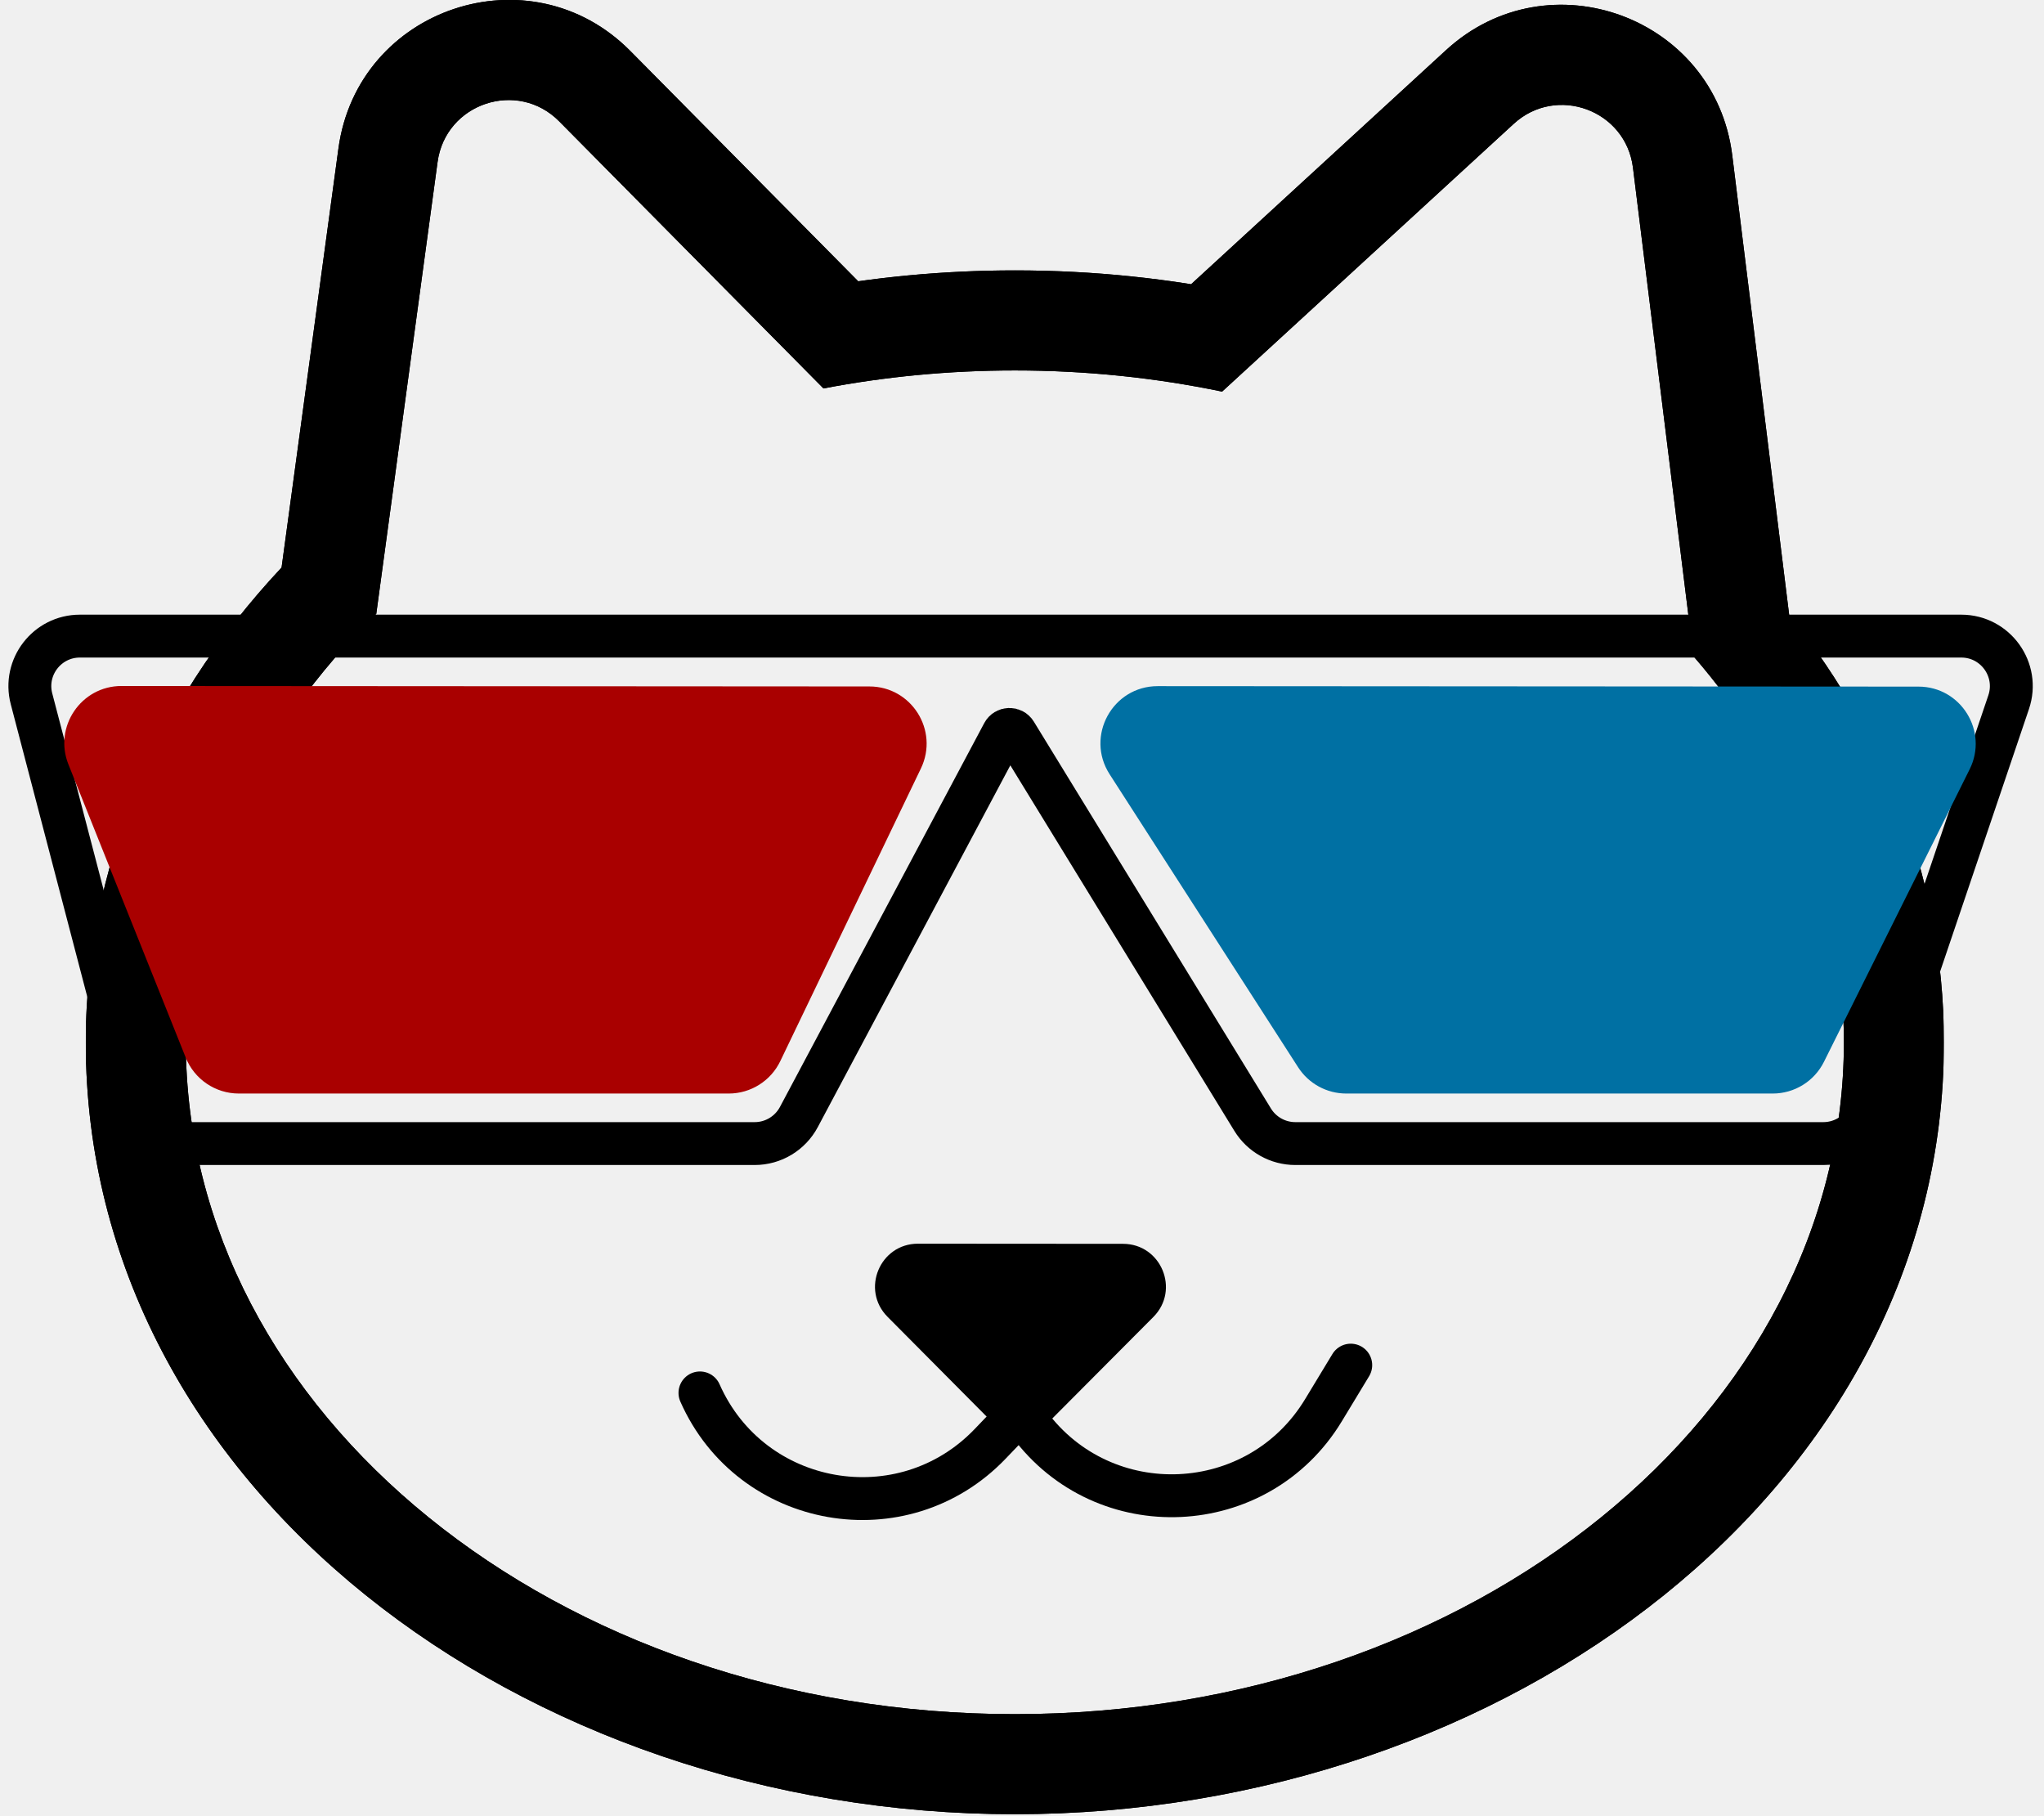
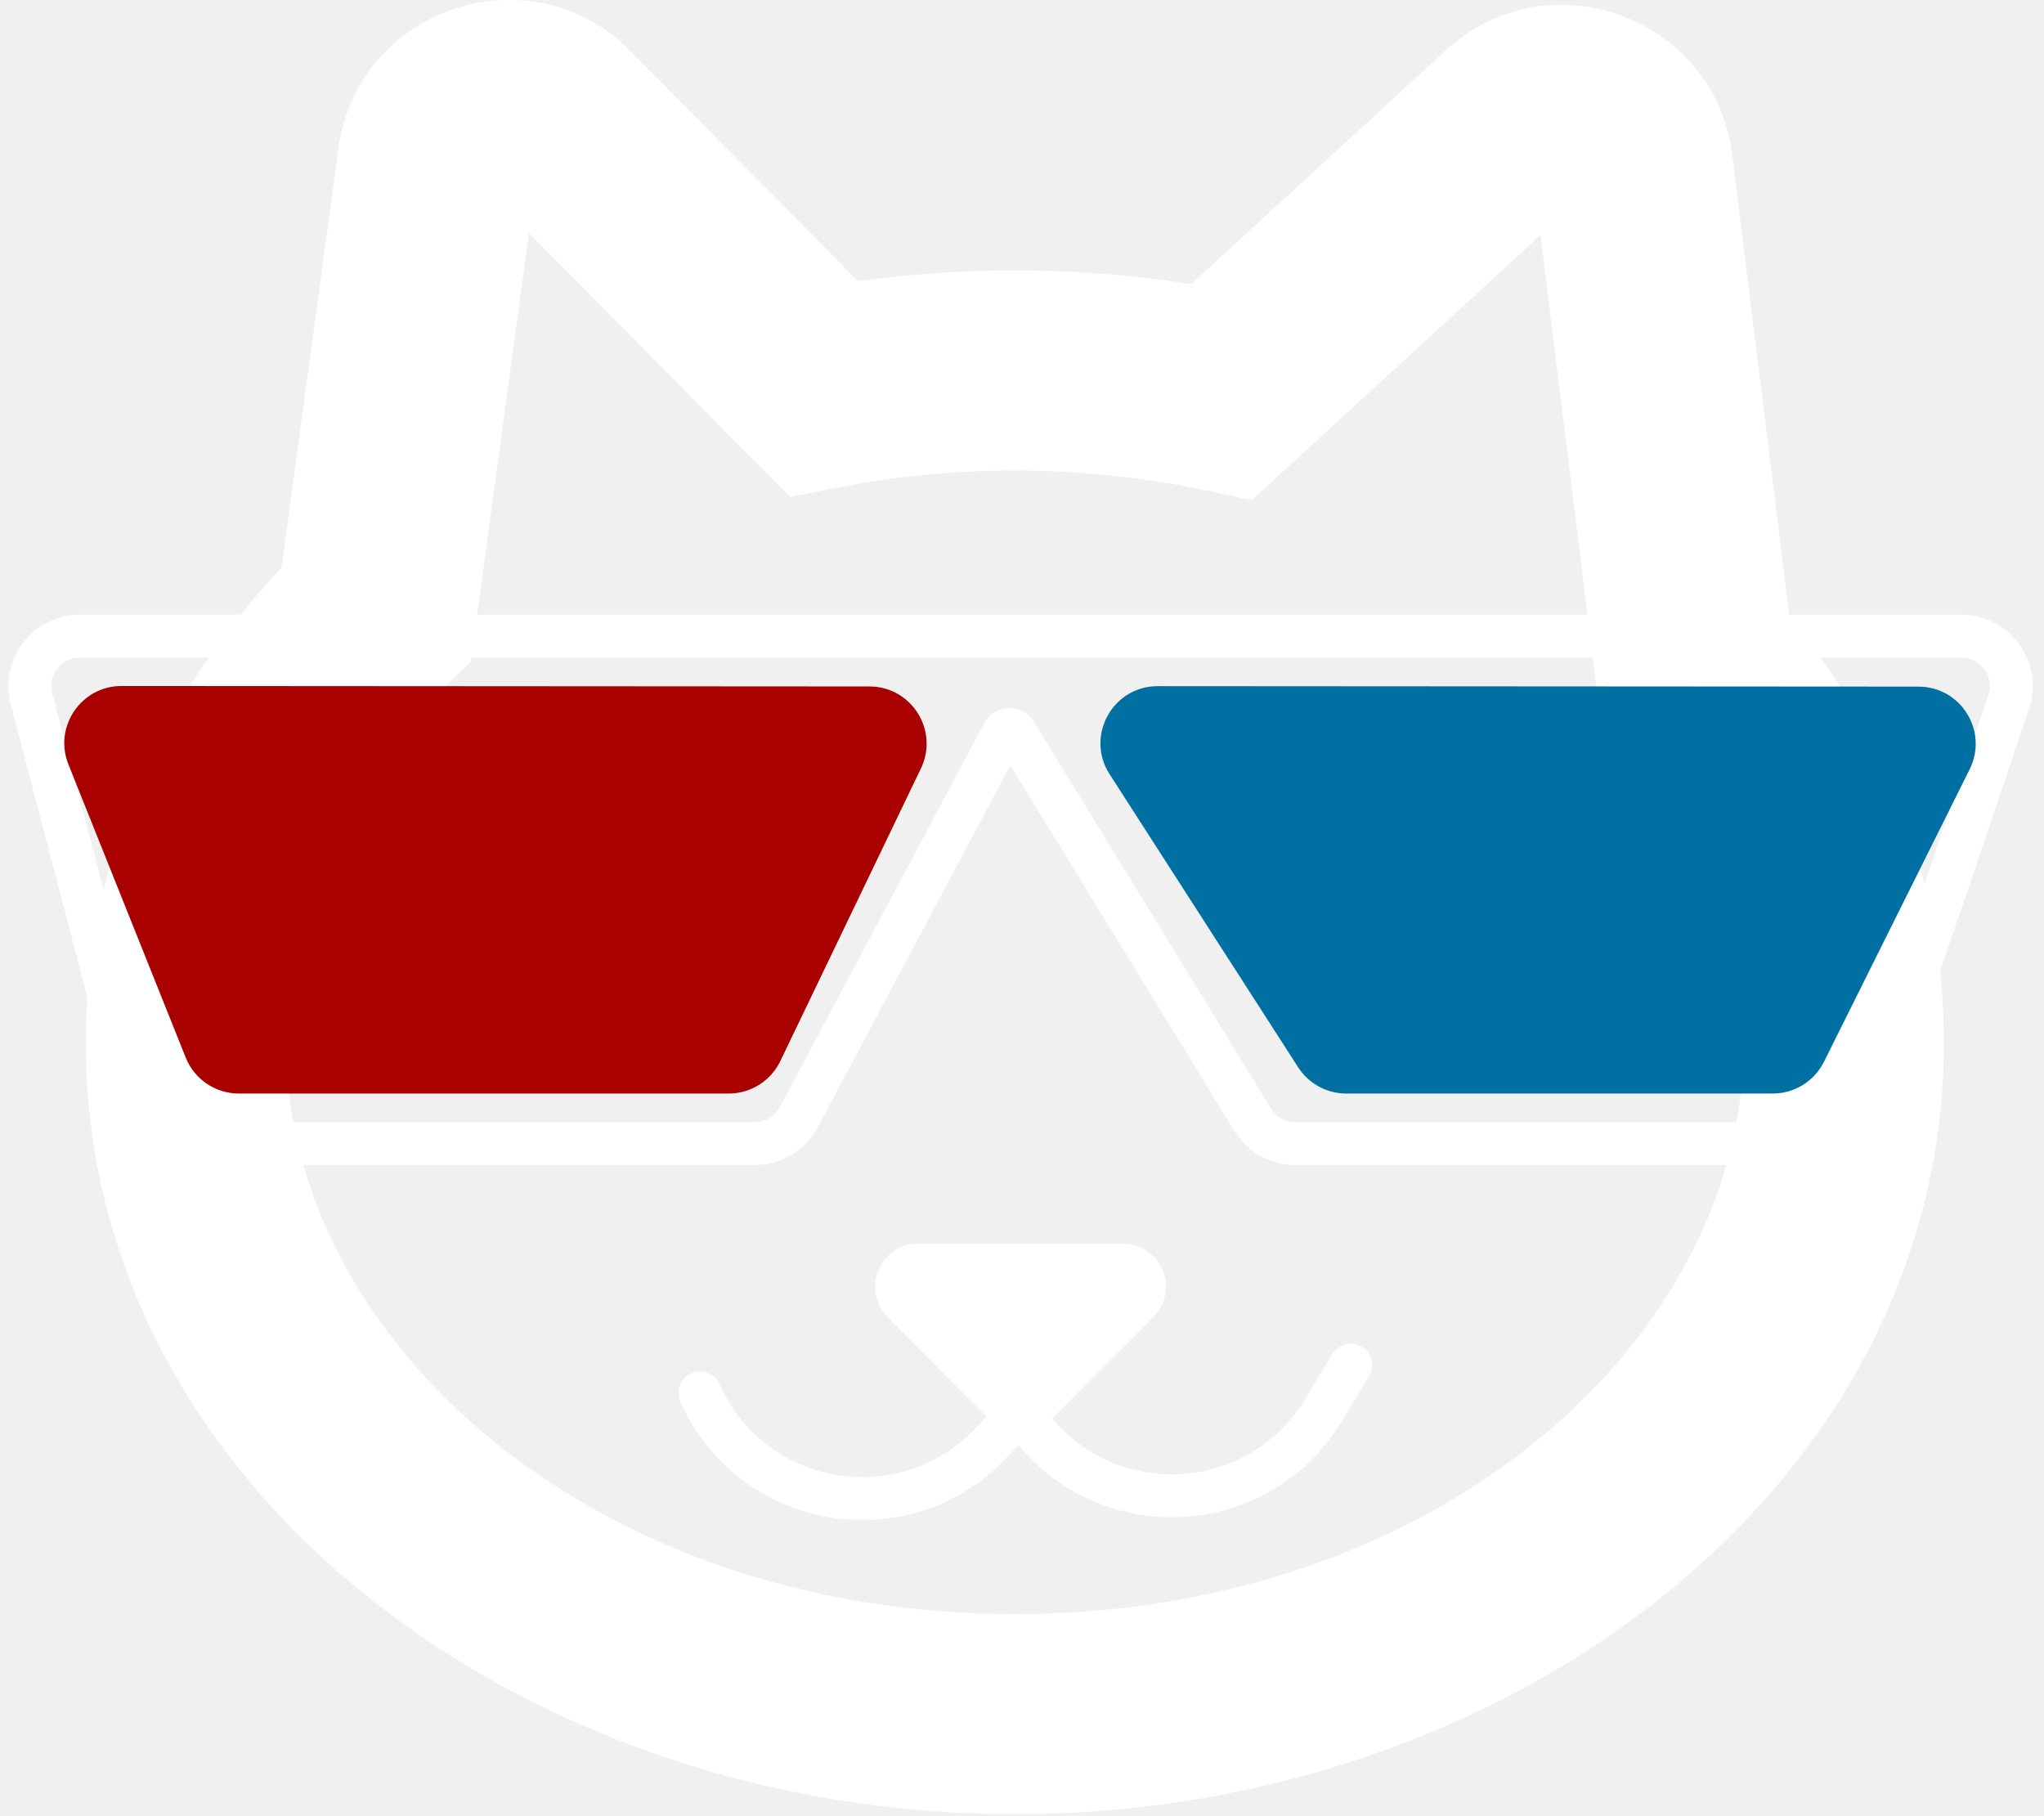
<svg xmlns="http://www.w3.org/2000/svg" width="143" height="127" viewBox="0 0 143 127" fill="none">
-   <mask id="path-1-outside-1_1_33" maskUnits="userSpaceOnUse" x="6" y="-1" width="130" height="128" fill="black">
+   <mask id="path-1-outside-1_1_33" maskUnits="userSpaceOnUse" x="6" y="-1" width="130" height="128" fill="#fffffff">
    <rect fill="white" x="6" y="-1" width="130" height="128" />
    <path fill-rule="evenodd" clip-rule="evenodd" d="M30.613 11.334C31.17 7.223 36.203 5.54 39.121 8.489L57.611 27.174C61.909 26.351 66.392 25.916 71 25.916C76.007 25.916 80.865 26.43 85.499 27.396L105.9 8.664C108.894 5.914 113.744 7.697 114.244 11.732L118.477 45.911C125.107 53.552 129 62.865 129 72.916C129 98.873 103.033 119.916 71 119.916C38.968 119.916 13 98.873 13 72.916C13 61.523 18.003 51.076 26.325 42.941L30.613 11.334Z" />
  </mask>
-   <path d="M39.121 8.489L44.097 3.565L44.097 3.565L39.121 8.489ZM30.613 11.334L37.549 12.275L37.549 12.275L30.613 11.334ZM57.611 27.174L52.636 32.098L55.262 34.751L58.928 34.049L57.611 27.174ZM85.499 27.396L84.07 34.249L87.587 34.982L90.234 32.552L85.499 27.396ZM105.9 8.664L110.634 13.819L110.634 13.819L105.9 8.664ZM114.244 11.732L107.297 12.592L107.297 12.592L114.244 11.732ZM118.477 45.911L111.53 46.772L111.792 48.888L113.19 50.499L118.477 45.911ZM26.325 42.941L31.218 47.946L32.938 46.265L33.261 43.882L26.325 42.941ZM44.097 3.565C37.093 -3.512 25.014 0.526 23.676 10.393L37.549 12.275C37.326 13.919 35.313 14.592 34.145 13.412L44.097 3.565ZM62.587 22.25L44.097 3.565L34.145 13.412L52.636 32.098L62.587 22.25ZM71 18.916C65.951 18.916 61.028 19.393 56.295 20.299L58.928 34.049C62.791 33.31 66.833 32.916 71 32.916V18.916ZM86.928 20.544C81.823 19.479 76.486 18.916 71 18.916V32.916C75.528 32.916 79.907 33.381 84.07 34.249L86.928 20.544ZM90.234 32.552L110.634 13.819L101.165 3.507L80.765 22.24L90.234 32.552ZM110.634 13.819C109.437 14.919 107.497 14.206 107.297 12.592L121.191 10.871C119.991 1.189 108.352 -3.092 101.165 3.507L110.634 13.819ZM107.297 12.592L111.53 46.772L125.424 45.051L121.191 10.871L107.297 12.592ZM136 72.916C136 60.981 131.361 50.079 123.764 41.324L113.19 50.499C118.853 57.025 122 64.75 122 72.916H136ZM71 126.916C105.451 126.916 136 104.043 136 72.916H122C122 93.704 100.614 112.916 71 112.916V126.916ZM6 72.916C6 104.043 36.549 126.916 71 126.916V112.916C41.386 112.916 20 93.704 20 72.916H6ZM21.431 37.935C11.966 47.188 6 59.371 6 72.916H20C20 63.674 24.039 54.965 31.218 47.946L21.431 37.935ZM23.676 10.393L19.388 42L33.261 43.882L37.549 12.275L23.676 10.393Z" fill="black" mask="url(#path-1-outside-1_1_33)" />
-   <mask id="path-3-outside-2_1_33" maskUnits="userSpaceOnUse" x="6" y="-1" width="130" height="128" fill="black">
-     <rect fill="white" x="6" y="-1" width="130" height="128" />
+   <path d="M39.121 8.489L44.097 3.565L44.097 3.565L39.121 8.489ZM30.613 11.334L37.549 12.275L37.549 12.275L30.613 11.334ZM57.611 27.174L52.636 32.098L55.262 34.751L58.928 34.049L57.611 27.174ZM85.499 27.396L84.07 34.249L87.587 34.982L90.234 32.552L85.499 27.396ZM105.9 8.664L110.634 13.819L110.634 13.819L105.9 8.664ZM114.244 11.732L107.297 12.592L107.297 12.592L114.244 11.732ZM118.477 45.911L111.53 46.772L111.792 48.888L113.19 50.499L118.477 45.911ZM26.325 42.941L31.218 47.946L32.938 46.265L33.261 43.882L26.325 42.941ZM44.097 3.565C37.093 -3.512 25.014 0.526 23.676 10.393L37.549 12.275C37.326 13.919 35.313 14.592 34.145 13.412L44.097 3.565ZM62.587 22.25L44.097 3.565L34.145 13.412L52.636 32.098L62.587 22.25ZM71 18.916C65.951 18.916 61.028 19.393 56.295 20.299L58.928 34.049C62.791 33.31 66.833 32.916 71 32.916V18.916ZM86.928 20.544C81.823 19.479 76.486 18.916 71 18.916V32.916C75.528 32.916 79.907 33.381 84.07 34.249L86.928 20.544ZM90.234 32.552L110.634 13.819L101.165 3.507L80.765 22.24L90.234 32.552ZM110.634 13.819C109.437 14.919 107.497 14.206 107.297 12.592L121.191 10.871C119.991 1.189 108.352 -3.092 101.165 3.507L110.634 13.819ZM107.297 12.592L111.53 46.772L125.424 45.051L121.191 10.871L107.297 12.592ZM136 72.916C136 60.981 131.361 50.079 123.764 41.324L113.19 50.499C118.853 57.025 122 64.75 122 72.916H136ZM71 126.916C105.451 126.916 136 104.043 136 72.916H122C122 93.704 100.614 112.916 71 112.916V126.916ZM6 72.916C6 104.043 36.549 126.916 71 126.916V112.916C41.386 112.916 20 93.704 20 72.916H6ZM21.431 37.935C11.966 47.188 6 59.371 6 72.916H20C20 63.674 24.039 54.965 31.218 47.946L21.431 37.935ZM23.676 10.393L19.388 42L33.261 43.882L37.549 12.275L23.676 10.393Z" fill="white" mask="url(#path-1-outside-1_1_33)" />
+   <mask id="path-3-outside-2_1_33" maskUnits="userSpaceOnUse" x="6" y="-1" width="130" height="128" fill="#fffffff">
+     <rect fill="#fffffff" x="6" y="-1" width="130" height="128" />
    <path fill-rule="evenodd" clip-rule="evenodd" d="M30.613 11.334C31.17 7.223 36.203 5.54 39.121 8.489L57.611 27.174C61.909 26.351 66.392 25.916 71 25.916C76.007 25.916 80.865 26.43 85.499 27.396L105.9 8.664C108.894 5.914 113.744 7.697 114.244 11.732L118.477 45.911C125.107 53.552 129 62.865 129 72.916C129 98.873 103.033 119.916 71 119.916C38.968 119.916 13 98.873 13 72.916C13 61.523 18.003 51.076 26.325 42.941L30.613 11.334Z" />
  </mask>
-   <path d="M39.121 8.489L44.097 3.565L44.097 3.565L39.121 8.489ZM30.613 11.334L37.549 12.275L37.549 12.275L30.613 11.334ZM57.611 27.174L52.636 32.098L55.262 34.751L58.928 34.049L57.611 27.174ZM85.499 27.396L84.07 34.249L87.587 34.982L90.234 32.552L85.499 27.396ZM105.9 8.664L110.634 13.819L110.634 13.819L105.9 8.664ZM114.244 11.732L107.297 12.592L107.297 12.592L114.244 11.732ZM118.477 45.911L111.53 46.772L111.792 48.888L113.19 50.499L118.477 45.911ZM26.325 42.941L31.218 47.946L32.938 46.265L33.261 43.882L26.325 42.941ZM44.097 3.565C37.093 -3.512 25.014 0.526 23.676 10.393L37.549 12.275C37.326 13.919 35.313 14.592 34.145 13.412L44.097 3.565ZM62.587 22.25L44.097 3.565L34.145 13.412L52.636 32.098L62.587 22.25ZM71 18.916C65.951 18.916 61.028 19.393 56.295 20.299L58.928 34.049C62.791 33.31 66.833 32.916 71 32.916V18.916ZM86.928 20.544C81.823 19.479 76.486 18.916 71 18.916V32.916C75.528 32.916 79.907 33.381 84.07 34.249L86.928 20.544ZM90.234 32.552L110.634 13.819L101.165 3.507L80.765 22.24L90.234 32.552ZM110.634 13.819C109.437 14.919 107.497 14.206 107.297 12.592L121.191 10.871C119.991 1.189 108.352 -3.092 101.165 3.507L110.634 13.819ZM107.297 12.592L111.53 46.772L125.424 45.051L121.191 10.871L107.297 12.592ZM136 72.916C136 60.981 131.361 50.079 123.764 41.324L113.19 50.499C118.853 57.025 122 64.75 122 72.916H136ZM71 126.916C105.451 126.916 136 104.043 136 72.916H122C122 93.704 100.614 112.916 71 112.916V126.916ZM6 72.916C6 104.043 36.549 126.916 71 126.916V112.916C41.386 112.916 20 93.704 20 72.916H6ZM21.431 37.935C11.966 47.188 6 59.371 6 72.916H20C20 63.674 24.039 54.965 31.218 47.946L21.431 37.935ZM23.676 10.393L19.388 42L33.261 43.882L37.549 12.275L23.676 10.393Z" fill="black" mask="url(#path-3-outside-2_1_33)" />
-   <path d="M137.212 44.5H5.59C3.298 44.5 1.624 46.667 2.204 48.886L9.658 77.386C10.061 78.926 11.452 80 13.044 80H52.799C54.093 80 55.281 79.286 55.889 78.144L70.181 51.292C70.363 50.951 70.847 50.936 71.049 51.266L87.636 78.329C88.272 79.367 89.402 80 90.62 80H127.565C129.066 80 130.4 79.043 130.881 77.622L140.527 49.122C141.295 46.853 139.607 44.5 137.212 44.5Z" stroke="black" stroke-width="3" />
+   <path d="M39.121 8.489L44.097 3.565L44.097 3.565L39.121 8.489ZM30.613 11.334L37.549 12.275L37.549 12.275L30.613 11.334ZM57.611 27.174L52.636 32.098L55.262 34.751L58.928 34.049L57.611 27.174ZM85.499 27.396L84.07 34.249L87.587 34.982L90.234 32.552L85.499 27.396ZM105.9 8.664L110.634 13.819L110.634 13.819L105.9 8.664ZM114.244 11.732L107.297 12.592L107.297 12.592L114.244 11.732ZM118.477 45.911L111.53 46.772L111.792 48.888L113.19 50.499L118.477 45.911ZM26.325 42.941L31.218 47.946L32.938 46.265L33.261 43.882L26.325 42.941ZM44.097 3.565C37.093 -3.512 25.014 0.526 23.676 10.393L37.549 12.275C37.326 13.919 35.313 14.592 34.145 13.412L44.097 3.565ZM62.587 22.25L44.097 3.565L34.145 13.412L52.636 32.098L62.587 22.25ZM71 18.916C65.951 18.916 61.028 19.393 56.295 20.299L58.928 34.049C62.791 33.31 66.833 32.916 71 32.916V18.916ZM86.928 20.544C81.823 19.479 76.486 18.916 71 18.916V32.916C75.528 32.916 79.907 33.381 84.07 34.249L86.928 20.544ZM90.234 32.552L110.634 13.819L101.165 3.507L80.765 22.24L90.234 32.552ZM110.634 13.819C109.437 14.919 107.497 14.206 107.297 12.592L121.191 10.871C119.991 1.189 108.352 -3.092 101.165 3.507L110.634 13.819ZM107.297 12.592L111.53 46.772L125.424 45.051L121.191 10.871L107.297 12.592ZM136 72.916C136 60.981 131.361 50.079 123.764 41.324L113.19 50.499C118.853 57.025 122 64.75 122 72.916H136ZM71 126.916C105.451 126.916 136 104.043 136 72.916H122C122 93.704 100.614 112.916 71 112.916V126.916ZM6 72.916C6 104.043 36.549 126.916 71 126.916V112.916C41.386 112.916 20 93.704 20 72.916H6ZM21.431 37.935C11.966 47.188 6 59.371 6 72.916H20C20 63.674 24.039 54.965 31.218 47.946L21.431 37.935ZM23.676 10.393L19.388 42L33.261 43.882L37.549 12.275L23.676 10.393Z" fill="white" mask="url(#path-3-outside-2_1_33)" />
+   <path d="M137.212 44.5H5.59C3.298 44.5 1.624 46.667 2.204 48.886L9.658 77.386C10.061 78.926 11.452 80 13.044 80H52.799C54.093 80 55.281 79.286 55.889 78.144L70.181 51.292C70.363 50.951 70.847 50.936 71.049 51.266L87.636 78.329C88.272 79.367 89.402 80 90.62 80H127.565C129.066 80 130.4 79.043 130.881 77.622L140.527 49.122C141.295 46.853 139.607 44.5 137.212 44.5Z" stroke="white" stroke-width="3" />
  <path d="M54.59 74.232C53.924 75.618 52.522 76.5 50.984 76.5L16.708 76.5C15.072 76.5 13.602 75.504 12.994 73.986L4.787 53.475C3.736 50.847 5.673 47.987 8.504 47.989L60.826 48.022C63.771 48.024 65.704 51.1 64.429 53.755L54.59 74.232Z" fill="#A90000" />
-   <path d="M73.514 99.338C72.341 100.516 70.432 100.515 69.26 99.335L62.093 92.119C60.212 90.225 61.555 87.003 64.223 87.004L78.567 87.014C81.235 87.015 82.573 90.239 80.691 92.13L73.514 99.338Z" fill="black" />
+   <path d="M73.514 99.338C72.341 100.516 70.432 100.515 69.26 99.335L62.093 92.119C60.212 90.225 61.555 87.003 64.223 87.004L78.567 87.014C81.235 87.015 82.573 90.239 80.691 92.13L73.514 99.338Z" fill="white" />
  <path d="M127.604 74.284C126.928 75.642 125.541 76.5 124.024 76.5L94.183 76.5C92.822 76.5 91.555 75.808 90.819 74.664L77.63 54.164C75.916 51.501 77.83 47.998 80.996 48L134.221 48.033C137.191 48.035 139.123 51.158 137.799 53.817L127.604 74.284Z" fill="#0070A3" />
-   <path d="M72 99.602V99.602C77.244 106.704 88.018 106.209 92.589 98.657L94.5 95.5" stroke="black" stroke-width="3" stroke-linecap="round" />
-   <path d="M48.969 97.444V97.444C52.539 105.518 63.161 107.385 69.269 101.011L71.823 98.346" stroke="black" stroke-width="3" stroke-linecap="round" />
+   <path d="M72 99.602V99.602C77.244 106.704 88.018 106.209 92.589 98.657L94.5 95.5" stroke="white" stroke-width="3" stroke-linecap="round" />
+   <path d="M48.969 97.444V97.444C52.539 105.518 63.161 107.385 69.269 101.011L71.823 98.346" stroke="white" stroke-width="3" stroke-linecap="round" />
</svg>
